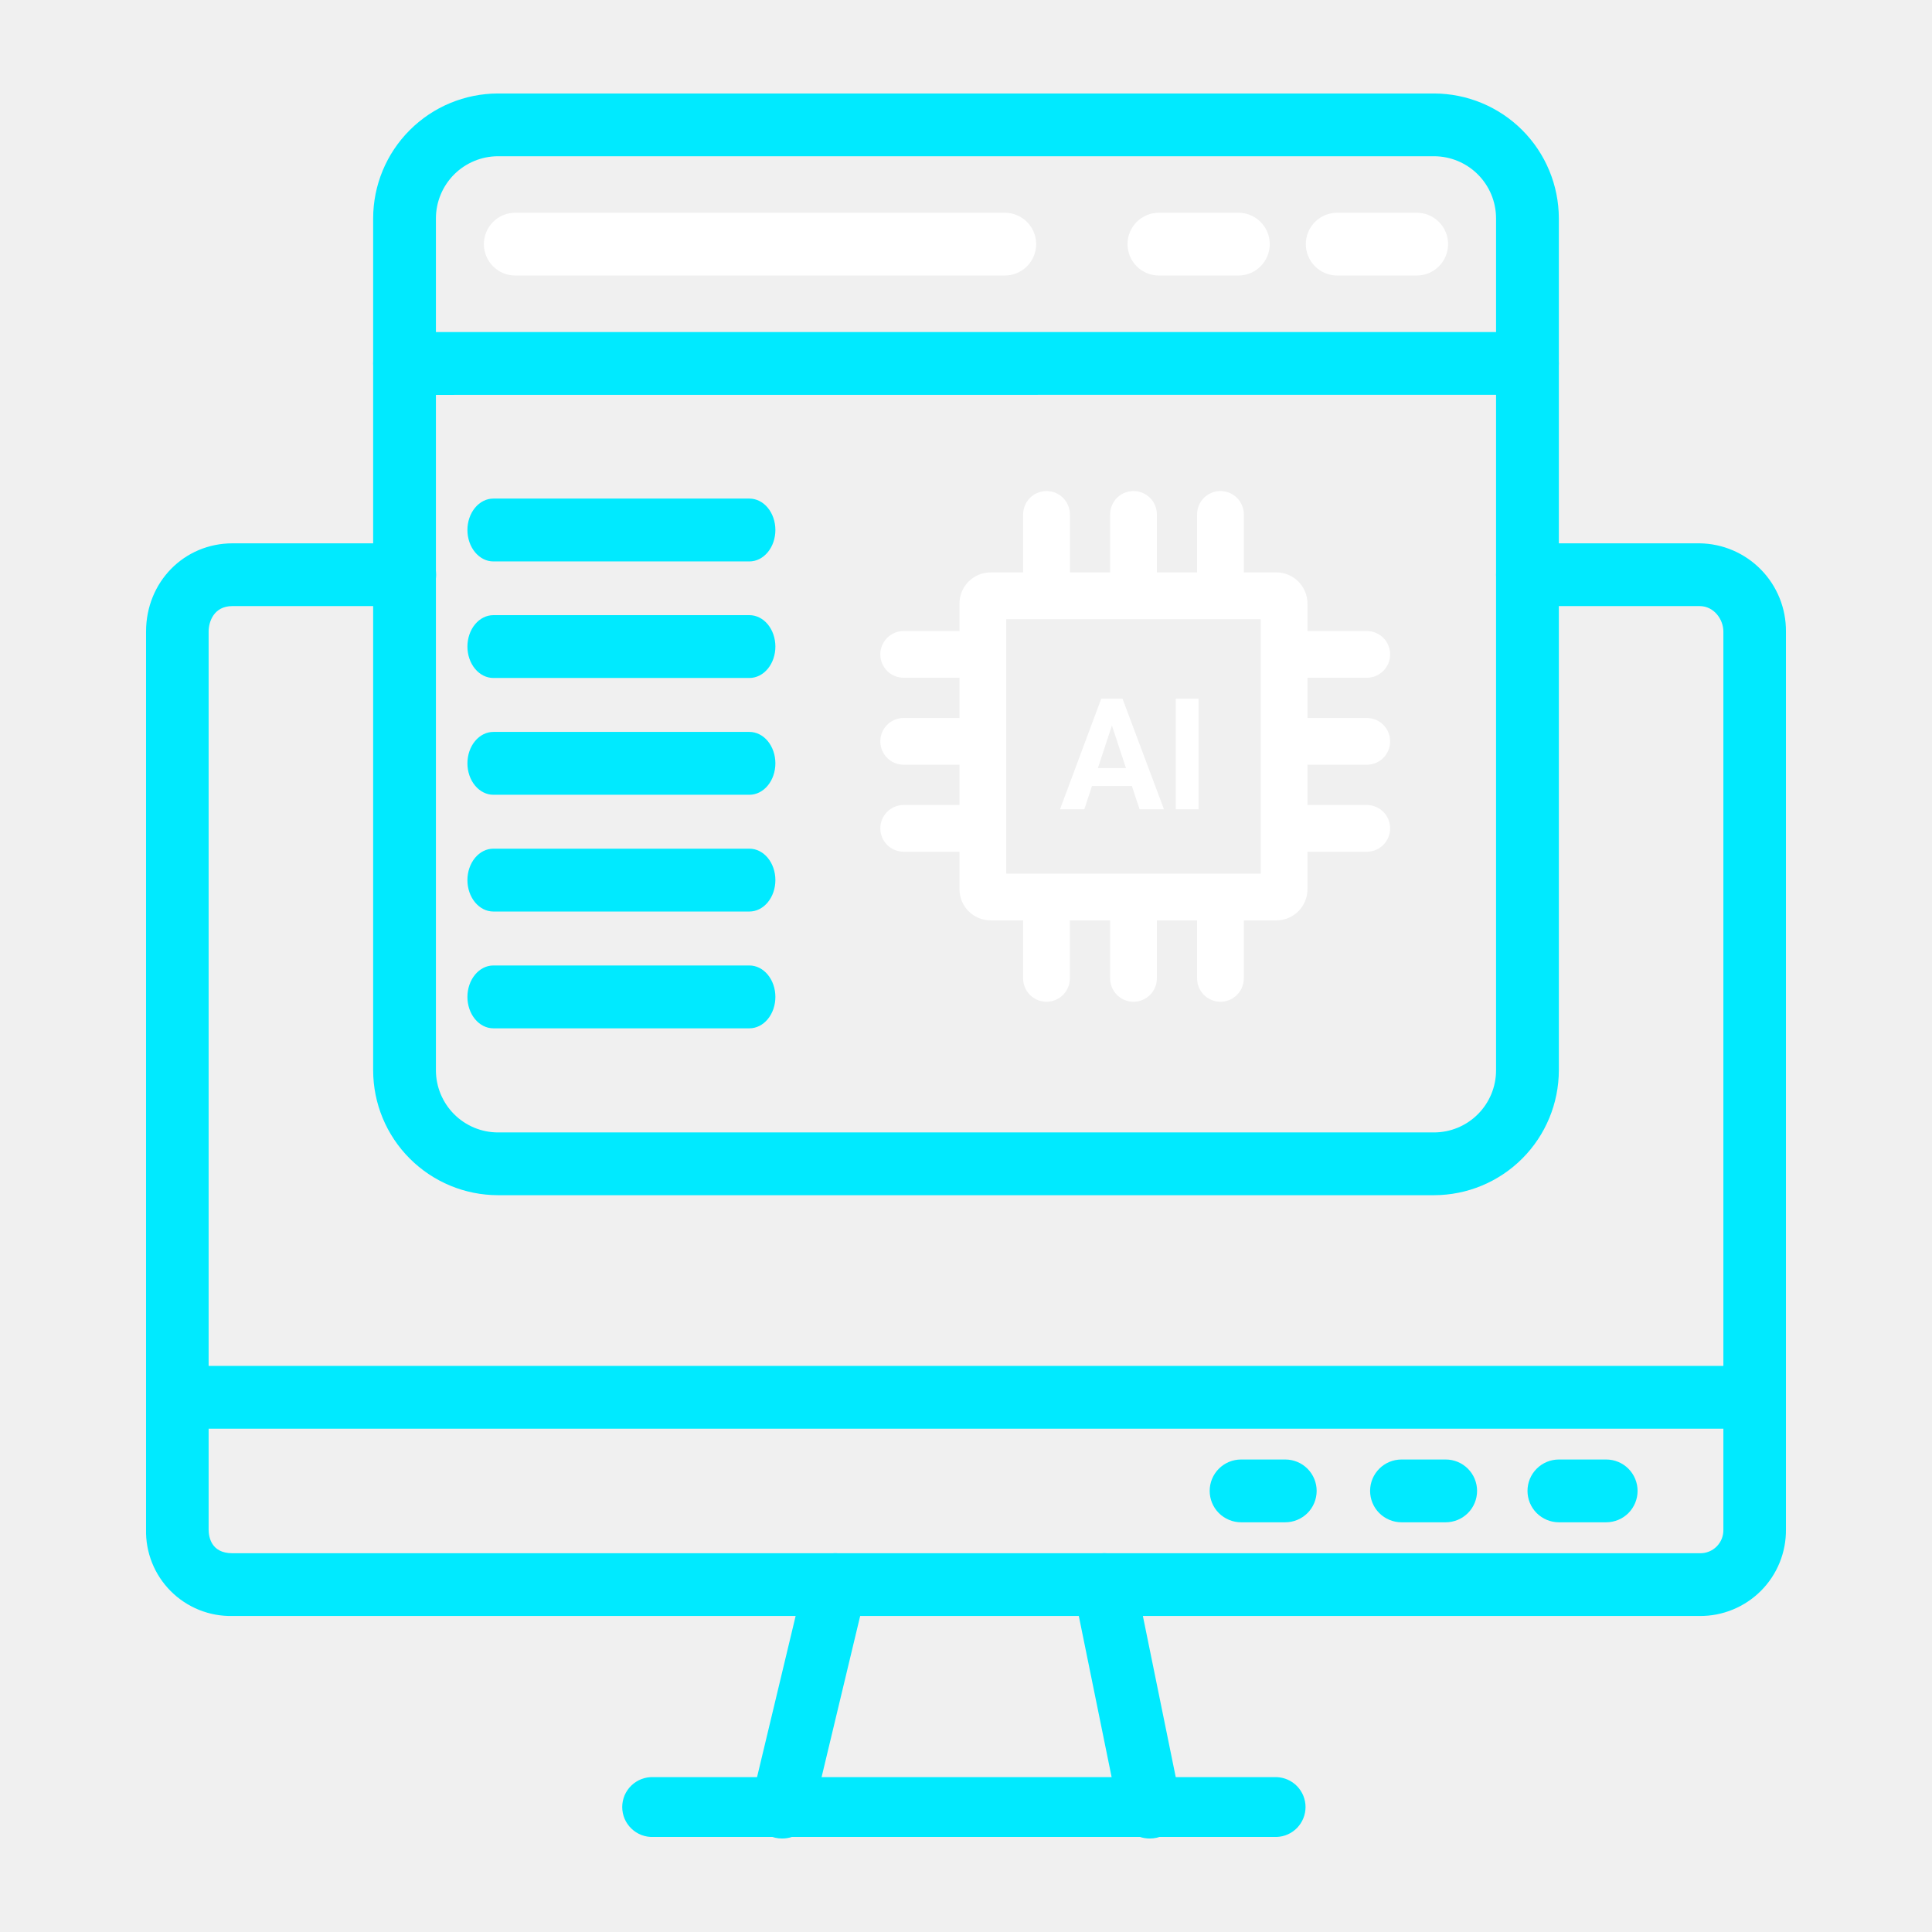
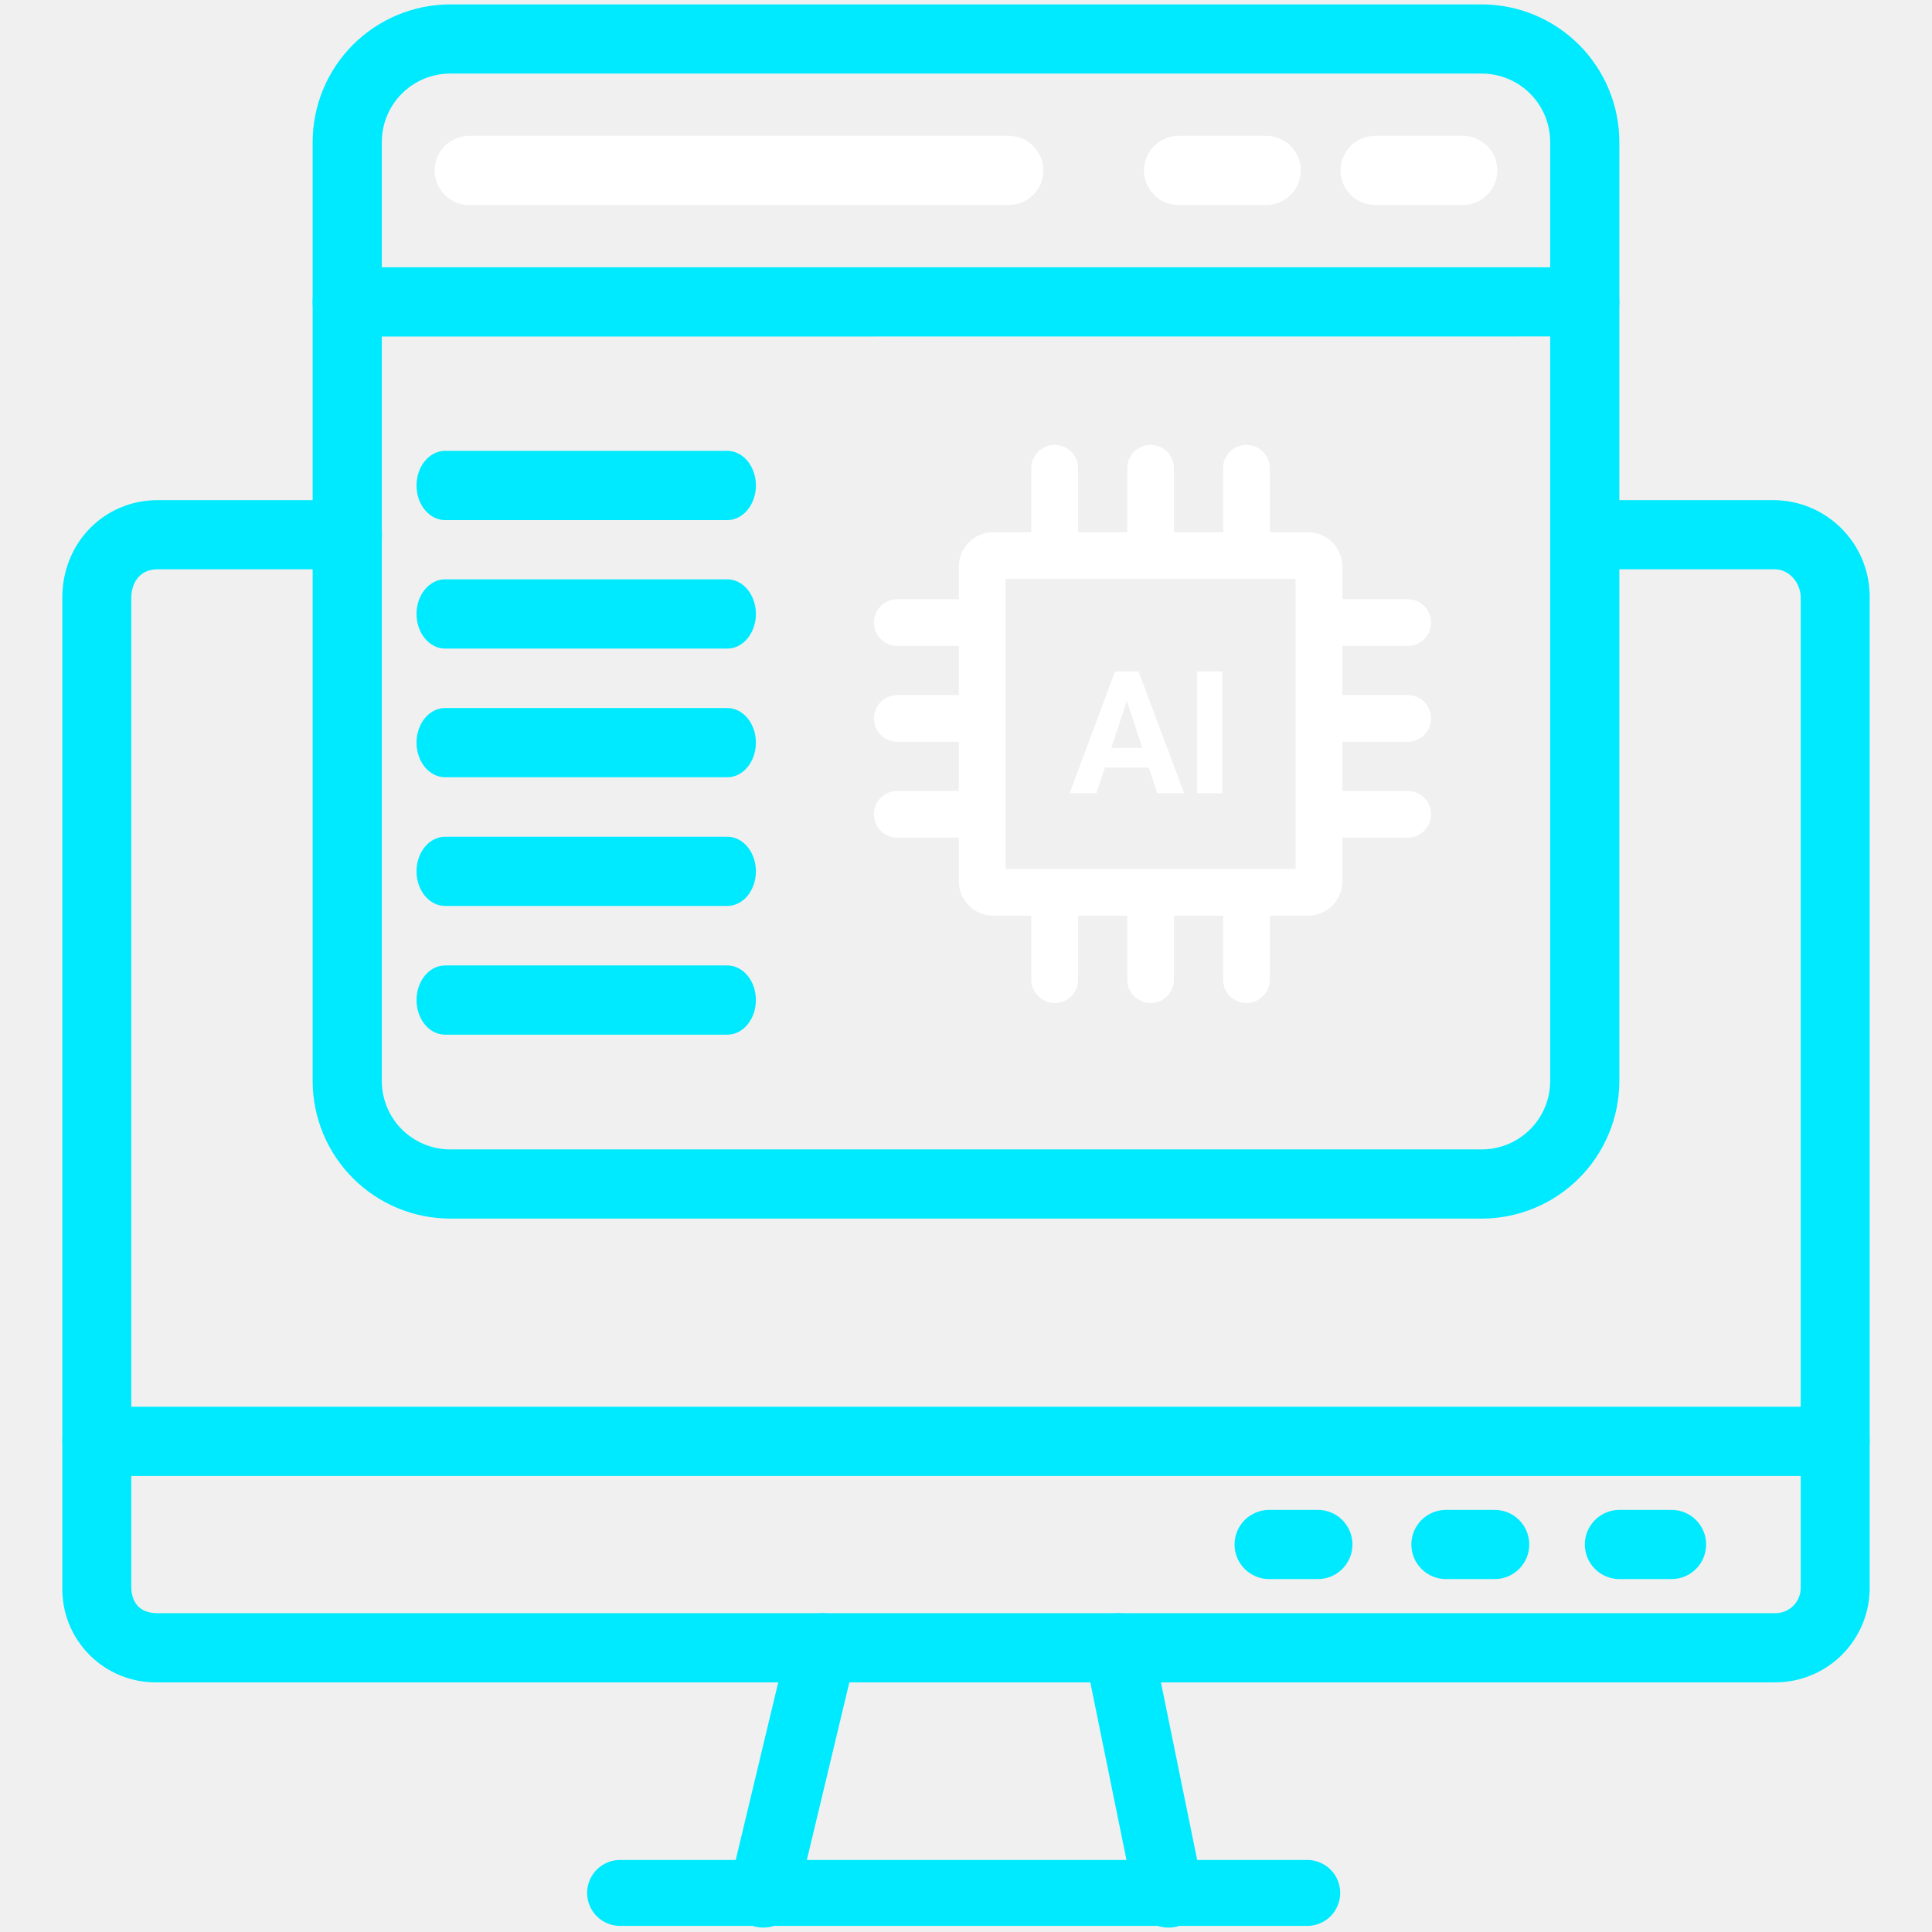
<svg xmlns="http://www.w3.org/2000/svg" width="62" height="62" viewBox="0 0 62 62" fill="none">
-   <path d="M40.97 58.95H20.963C20.834 58.955 20.706 58.933 20.585 58.887C20.465 58.841 20.355 58.771 20.262 58.681C20.169 58.592 20.095 58.484 20.044 58.366C19.994 58.247 19.968 58.119 19.968 57.99C19.968 57.861 19.994 57.733 20.044 57.614C20.095 57.496 20.169 57.388 20.262 57.299C20.355 57.209 20.465 57.139 20.585 57.093C20.706 57.047 20.834 57.025 20.963 57.03H40.97C41.219 57.039 41.454 57.144 41.627 57.323C41.799 57.502 41.896 57.741 41.896 57.99C41.896 58.239 41.799 58.478 41.627 58.657C41.454 58.836 41.219 58.941 40.97 58.95ZM56.306 45.848H5.694C5.427 45.848 5.171 45.742 4.982 45.553C4.793 45.364 4.687 45.108 4.687 44.84C4.687 44.573 4.793 44.317 4.982 44.128C5.171 43.939 5.427 43.833 5.694 43.833H56.306C56.573 43.833 56.829 43.939 57.018 44.128C57.207 44.317 57.313 44.573 57.313 44.84C57.313 45.108 57.207 45.364 57.018 45.553C56.829 45.742 56.573 45.848 56.306 45.848ZM41.246 48.852H39.827C39.56 48.852 39.304 48.745 39.115 48.557C38.926 48.368 38.82 48.111 38.82 47.844C38.82 47.577 38.926 47.321 39.115 47.132C39.304 46.943 39.56 46.837 39.827 46.837H41.246C41.513 46.837 41.769 46.943 41.958 47.132C42.147 47.321 42.253 47.577 42.253 47.844C42.253 48.111 42.147 48.368 41.958 48.557C41.769 48.745 41.513 48.852 41.246 48.852ZM46.395 48.852H44.975C44.708 48.852 44.452 48.745 44.263 48.557C44.074 48.368 43.968 48.111 43.968 47.844C43.968 47.577 44.074 47.321 44.263 47.132C44.452 46.943 44.708 46.837 44.975 46.837H46.394C46.661 46.837 46.917 46.943 47.106 47.132C47.295 47.321 47.401 47.577 47.401 47.844C47.401 48.111 47.295 48.368 47.106 48.557C46.917 48.745 46.661 48.852 46.394 48.852H46.395ZM51.544 48.852H50.026C49.759 48.852 49.503 48.745 49.314 48.557C49.125 48.368 49.019 48.111 49.019 47.844C49.019 47.577 49.125 47.321 49.314 47.132C49.503 46.943 49.759 46.837 50.026 46.837H51.544C51.812 46.837 52.068 46.943 52.257 47.132C52.445 47.321 52.552 47.577 52.552 47.844C52.552 48.111 52.445 48.368 52.257 48.557C52.068 48.745 51.812 48.852 51.544 48.852Z" fill="#00EAFF" />
-   <path d="M25.101 59C24.949 59 24.799 58.966 24.661 58.9C24.524 58.833 24.404 58.737 24.31 58.617C24.215 58.498 24.149 58.358 24.116 58.21C24.084 58.061 24.085 57.907 24.12 57.759L25.83 50.617C25.861 50.488 25.917 50.367 25.994 50.26C26.072 50.153 26.17 50.062 26.283 49.993C26.396 49.923 26.521 49.877 26.652 49.856C26.782 49.836 26.916 49.841 27.044 49.872C27.173 49.903 27.294 49.959 27.401 50.036C27.508 50.114 27.599 50.212 27.668 50.325C27.737 50.438 27.784 50.563 27.804 50.693C27.825 50.824 27.82 50.957 27.789 51.086L26.079 58.227C26.027 58.447 25.902 58.643 25.724 58.783C25.547 58.923 25.327 59 25.101 59ZM36.898 59C36.666 59.001 36.44 58.92 36.26 58.774C36.08 58.627 35.956 58.422 35.91 58.194L34.456 51.052C34.429 50.922 34.428 50.789 34.454 50.659C34.479 50.529 34.53 50.406 34.603 50.295C34.75 50.072 34.98 49.917 35.242 49.864C35.504 49.811 35.776 49.864 35.998 50.011C36.221 50.159 36.376 50.389 36.43 50.651L37.886 57.791C37.916 57.938 37.913 58.089 37.877 58.234C37.841 58.38 37.774 58.515 37.679 58.63C37.584 58.746 37.465 58.839 37.33 58.903C37.195 58.967 37.047 59 36.898 59Z" fill="#00EAFF" />
-   <path d="M54.543 51.859H7.457C7.09 51.866 6.726 51.799 6.386 51.662C6.046 51.525 5.738 51.32 5.479 51.061C5.22 50.801 5.016 50.492 4.88 50.152C4.744 49.811 4.678 49.447 4.687 49.08V20.267C4.687 18.679 5.905 17.436 7.463 17.436H12.987C13.254 17.436 13.511 17.542 13.7 17.73C13.888 17.919 13.995 18.176 13.995 18.443C13.995 18.71 13.888 18.966 13.7 19.155C13.511 19.344 13.254 19.45 12.987 19.45H7.457C6.855 19.45 6.695 19.964 6.695 20.267V49.08C6.695 49.31 6.769 49.845 7.457 49.845H54.543C54.644 49.848 54.745 49.831 54.839 49.793C54.933 49.756 55.019 49.7 55.09 49.628C55.161 49.556 55.217 49.471 55.254 49.377C55.291 49.282 55.308 49.182 55.305 49.08V20.267C55.305 19.872 54.999 19.45 54.543 19.45H49.017C48.75 19.45 48.494 19.344 48.305 19.155C48.116 18.966 48.01 18.71 48.01 18.443C48.01 18.176 48.116 17.919 48.305 17.73C48.494 17.542 48.75 17.436 49.017 17.436H54.543C55.285 17.445 55.993 17.749 56.512 18.28C57.031 18.81 57.319 19.525 57.313 20.267V49.08C57.317 49.446 57.248 49.808 57.11 50.147C56.973 50.485 56.769 50.792 56.511 51.051C56.253 51.31 55.946 51.514 55.608 51.653C55.27 51.792 54.908 51.862 54.543 51.859Z" fill="#00EAFF" />
-   <path d="M46.02 38.355H15.98C14.918 38.354 13.9 37.931 13.149 37.179C12.398 36.428 11.976 35.41 11.975 34.348V11.662C11.975 11.395 12.081 11.139 12.27 10.95C12.459 10.761 12.715 10.655 12.982 10.655H49.017C49.284 10.655 49.541 10.761 49.73 10.95C49.918 11.139 50.025 11.395 50.025 11.662V34.348C50.023 35.41 49.601 36.428 48.851 37.179C48.1 37.931 47.082 38.354 46.02 38.355ZM13.989 12.672V34.348C13.99 34.876 14.2 35.382 14.573 35.756C14.946 36.13 15.452 36.34 15.98 36.341H46.02C46.548 36.34 47.054 36.13 47.427 35.756C47.8 35.382 48.01 34.876 48.01 34.348V12.669L13.989 12.672Z" fill="#00EAFF" />
-   <path d="M49.017 12.669C48.75 12.669 48.494 12.563 48.305 12.374C48.116 12.185 48.01 11.929 48.01 11.662V7.004C48.009 6.476 47.799 5.971 47.426 5.598C47.053 5.225 46.547 5.015 46.02 5.014H15.98C15.452 5.015 14.946 5.226 14.573 5.599C14.2 5.973 13.99 6.479 13.989 7.007V11.666C13.989 11.933 13.883 12.189 13.694 12.378C13.506 12.567 13.249 12.673 12.982 12.673C12.715 12.673 12.459 12.567 12.27 12.378C12.081 12.189 11.975 11.933 11.975 11.666V7.007C11.976 5.945 12.398 4.927 13.149 4.176C13.9 3.424 14.918 3.002 15.98 3H46.02C47.082 3.002 48.1 3.424 48.851 4.176C49.601 4.927 50.023 5.945 50.025 7.007V11.666C50.023 11.932 49.917 12.187 49.728 12.375C49.539 12.563 49.284 12.669 49.017 12.669Z" fill="#00EAFF" />
-   <path fill-rule="evenodd" clip-rule="evenodd" d="M42.912 8.842H45.464C45.731 8.842 45.988 8.735 46.176 8.547C46.365 8.358 46.471 8.101 46.471 7.834C46.471 7.567 46.365 7.311 46.176 7.122C45.988 6.933 45.731 6.827 45.464 6.827H42.912C42.645 6.827 42.389 6.933 42.2 7.122C42.011 7.311 41.905 7.567 41.905 7.834C41.905 8.101 42.011 8.358 42.2 8.547C42.389 8.735 42.645 8.842 42.912 8.842ZM37.19 8.842H39.741C40.008 8.842 40.264 8.735 40.453 8.547C40.642 8.358 40.748 8.101 40.748 7.834C40.748 7.567 40.642 7.311 40.453 7.122C40.264 6.933 40.008 6.827 39.741 6.827H37.19C36.923 6.827 36.667 6.933 36.478 7.122C36.289 7.311 36.183 7.567 36.183 7.834C36.183 8.101 36.289 8.358 36.478 8.547C36.667 8.735 36.923 8.842 37.19 8.842ZM16.535 8.842H32.245C32.512 8.842 32.768 8.735 32.957 8.547C33.146 8.358 33.252 8.101 33.252 7.834C33.252 7.567 33.146 7.311 32.957 7.122C32.768 6.933 32.512 6.827 32.245 6.827H16.535C16.268 6.827 16.012 6.933 15.823 7.122C15.634 7.311 15.528 7.567 15.528 7.834C15.528 8.101 15.634 8.358 15.823 8.547C16.012 8.735 16.268 8.842 16.535 8.842Z" fill="white" />
-   <path fill-rule="evenodd" clip-rule="evenodd" d="M15.832 18.017H24.05C24.271 18.017 24.483 17.91 24.639 17.721C24.795 17.532 24.883 17.276 24.883 17.008C24.883 16.741 24.795 16.484 24.639 16.295C24.483 16.106 24.271 16 24.05 16H15.832C15.611 16 15.4 16.106 15.244 16.295C15.088 16.484 15 16.741 15 17.008C15 17.276 15.088 17.532 15.244 17.721C15.4 17.91 15.611 18.017 15.832 18.017ZM15.832 21.757H24.05C24.271 21.757 24.483 21.651 24.639 21.462C24.795 21.273 24.883 21.017 24.883 20.749C24.883 20.482 24.795 20.225 24.639 20.036C24.483 19.847 24.271 19.741 24.05 19.741H15.832C15.611 19.741 15.4 19.847 15.244 20.036C15.088 20.225 15 20.482 15 20.749C15 21.017 15.088 21.273 15.244 21.462C15.4 21.651 15.611 21.757 15.832 21.757ZM15.832 25.505H24.05C24.271 25.505 24.483 25.398 24.639 25.209C24.795 25.02 24.883 24.764 24.883 24.496C24.883 24.229 24.795 23.972 24.639 23.783C24.483 23.594 24.271 23.488 24.05 23.488H15.832C15.611 23.488 15.4 23.594 15.244 23.783C15.088 23.972 15 24.229 15 24.496C15 24.764 15.088 25.02 15.244 25.209C15.4 25.398 15.611 25.505 15.832 25.505ZM15.832 29.252H24.05C24.271 29.252 24.483 29.145 24.639 28.956C24.795 28.767 24.883 28.511 24.883 28.243C24.883 27.976 24.795 27.719 24.639 27.53C24.483 27.341 24.271 27.235 24.05 27.235H15.832C15.611 27.235 15.4 27.341 15.244 27.53C15.088 27.719 15 27.976 15 28.243C15 28.511 15.088 28.767 15.244 28.956C15.4 29.145 15.611 29.252 15.832 29.252ZM15.832 33H24.05C24.271 33 24.483 32.894 24.639 32.705C24.795 32.516 24.883 32.259 24.883 31.992C24.883 31.724 24.795 31.468 24.639 31.279C24.483 31.09 24.271 30.983 24.05 30.983H15.832C15.611 30.983 15.4 31.09 15.244 31.279C15.088 31.468 15 31.724 15 31.992C15 32.259 15.088 32.516 15.244 32.705C15.4 32.894 15.611 33 15.832 33Z" fill="#00EAFF" />
-   <path d="M35.766 23.029L34.797 25.971L34.017 25.971L35.34 22.422L35.837 22.422L35.766 23.029ZM36.57 25.971L35.599 23.029L35.521 22.422L36.023 22.422L37.353 25.971L36.57 25.971ZM36.526 24.65L36.526 25.223L34.646 25.223L34.646 24.65L36.526 24.65ZM38.463 22.422L38.463 25.971L37.732 25.971L37.732 22.422L38.463 22.422Z" fill="white" />
-   <path d="M39.166 16.508L39.166 18.369" stroke="white" stroke-width="1.5" stroke-linecap="round" />
-   <path d="M43.861 26.583L42 26.583" stroke="white" stroke-width="1.5" stroke-linecap="round" />
-   <path d="M30.861 26.583L29 26.583" stroke="white" stroke-width="1.5" stroke-linecap="round" />
-   <path d="M39.166 29.536L39.166 31.397" stroke="white" stroke-width="1.5" stroke-linecap="round" />
-   <path d="M43.861 23.791L42 23.791" stroke="white" stroke-width="1.5" stroke-linecap="round" />
-   <path d="M36.375 16.508L36.375 18.369" stroke="white" stroke-width="1.5" stroke-linecap="round" />
-   <path d="M30.861 23.791L29 23.791" stroke="white" stroke-width="1.5" stroke-linecap="round" />
-   <path d="M43.861 21L42 21" stroke="white" stroke-width="1.5" stroke-linecap="round" />
-   <path d="M36.375 29.536L36.375 31.397" stroke="white" stroke-width="1.5" stroke-linecap="round" />
-   <path d="M33.584 16.508L33.584 18.369" stroke="white" stroke-width="1.5" stroke-linecap="round" />
-   <path d="M30.861 21L29 21" stroke="white" stroke-width="1.5" stroke-linecap="round" />
-   <path d="M33.583 29.536L33.583 31.397" stroke="white" stroke-width="1.5" stroke-linecap="round" />
-   <mask id="path-21-inside-1_946_3" fill="white">
-     <rect x="30.791" y="18.369" width="11.167" height="11.167" rx="1" />
+   <path d="M41.988 61.804H19.939C19.796 61.809 19.655 61.786 19.522 61.735C19.389 61.684 19.268 61.607 19.165 61.508C19.063 61.409 18.981 61.291 18.926 61.16C18.87 61.029 18.841 60.888 18.841 60.746C18.841 60.604 18.87 60.463 18.926 60.332C18.981 60.201 19.063 60.083 19.165 59.984C19.268 59.885 19.389 59.808 19.522 59.757C19.655 59.706 19.796 59.683 19.939 59.688H41.988C42.262 59.698 42.522 59.814 42.712 60.011C42.902 60.208 43.009 60.472 43.009 60.746C43.009 61.02 42.902 61.284 42.712 61.481C42.522 61.678 42.262 61.794 41.988 61.804ZM58.89 47.364H3.11C2.816 47.364 2.534 47.247 2.325 47.039C2.117 46.831 2 46.548 2 46.254C2 45.959 2.117 45.677 2.325 45.469C2.534 45.261 2.816 45.144 3.11 45.144H58.89C59.184 45.144 59.467 45.261 59.675 45.469C59.883 45.677 60 45.959 60 46.254C60 46.548 59.883 46.831 59.675 47.039C59.467 47.247 59.184 47.364 58.89 47.364ZM42.292 50.675H40.728C40.434 50.675 40.152 50.557 39.943 50.349C39.735 50.141 39.618 49.859 39.618 49.564C39.618 49.27 39.735 48.988 39.943 48.779C40.152 48.571 40.434 48.454 40.728 48.454H42.292C42.587 48.454 42.869 48.571 43.077 48.779C43.285 48.988 43.402 49.27 43.402 49.564C43.402 49.859 43.285 50.141 43.077 50.349C42.869 50.557 42.587 50.675 42.292 50.675ZM47.967 50.675H46.402C46.108 50.675 45.825 50.557 45.617 50.349C45.409 50.141 45.292 49.859 45.292 49.564C45.292 49.27 45.409 48.988 45.617 48.779C45.825 48.571 46.108 48.454 46.402 48.454H47.966C48.26 48.454 48.542 48.571 48.751 48.779C48.959 48.988 49.076 49.27 49.076 49.564C49.076 49.859 48.959 50.141 48.751 50.349C48.542 50.557 48.26 50.675 47.966 50.675H47.967ZM53.642 50.675H51.969C51.675 50.675 51.392 50.557 51.184 50.349C50.976 50.141 50.859 49.859 50.859 49.564C50.859 49.27 50.976 48.988 51.184 48.779C51.392 48.571 51.675 48.454 51.969 48.454H53.642C53.937 48.454 54.219 48.571 54.427 48.779C54.635 48.988 54.752 49.27 54.752 49.564C54.752 49.859 54.635 50.141 54.427 50.349C54.219 50.557 53.937 50.675 53.642 50.675Z" fill="#00EAFF" />
+   <path d="M24.499 61.859C24.331 61.859 24.165 61.822 24.014 61.748C23.863 61.675 23.731 61.569 23.627 61.437C23.523 61.306 23.45 61.152 23.413 60.988C23.377 60.824 23.379 60.654 23.418 60.491L25.302 52.62C25.336 52.478 25.398 52.344 25.483 52.226C25.569 52.108 25.677 52.008 25.801 51.932C25.926 51.856 26.064 51.805 26.208 51.782C26.352 51.759 26.499 51.765 26.64 51.799C26.782 51.833 26.916 51.894 27.034 51.98C27.152 52.066 27.252 52.174 27.328 52.298C27.404 52.422 27.455 52.56 27.478 52.704C27.501 52.848 27.495 52.995 27.461 53.137L25.577 61.007C25.519 61.25 25.381 61.466 25.186 61.62C24.99 61.775 24.748 61.859 24.499 61.859ZM37.5 61.859C37.244 61.86 36.996 61.771 36.797 61.61C36.599 61.448 36.462 61.222 36.411 60.971L34.808 53.1C34.779 52.957 34.779 52.81 34.806 52.666C34.834 52.523 34.89 52.387 34.971 52.266C35.133 52.02 35.386 51.849 35.675 51.791C35.963 51.732 36.263 51.79 36.509 51.953C36.755 52.115 36.925 52.368 36.984 52.657L38.59 60.527C38.622 60.689 38.619 60.855 38.58 61.015C38.54 61.175 38.465 61.324 38.361 61.452C38.257 61.579 38.126 61.682 37.977 61.753C37.828 61.823 37.665 61.859 37.5 61.859Z" fill="#00EAFF" />
+   <path d="M56.947 53.989H5.053C4.649 53.997 4.247 53.923 3.873 53.772C3.498 53.621 3.158 53.395 2.873 53.109C2.588 52.823 2.363 52.482 2.213 52.107C2.063 51.732 1.991 51.331 2 50.927V19.171C2 17.421 3.343 16.05 5.059 16.05H11.148C11.442 16.05 11.725 16.168 11.933 16.375C12.141 16.584 12.258 16.866 12.258 17.16C12.258 17.455 12.141 17.737 11.933 17.945C11.725 18.154 11.442 18.27 11.148 18.27H5.053C4.389 18.27 4.213 18.837 4.213 19.171V50.927C4.213 51.179 4.295 51.769 5.053 51.769H56.947C57.059 51.773 57.17 51.753 57.273 51.712C57.377 51.671 57.471 51.609 57.55 51.53C57.629 51.451 57.69 51.357 57.731 51.253C57.772 51.149 57.791 51.038 57.786 50.927V19.171C57.786 18.735 57.449 18.27 56.947 18.27H50.857C50.563 18.27 50.28 18.154 50.072 17.945C49.864 17.737 49.747 17.455 49.747 17.16C49.747 16.866 49.864 16.584 50.072 16.375C50.28 16.168 50.563 16.05 50.857 16.05H56.947C57.765 16.061 58.545 16.396 59.117 16.981C59.69 17.566 60.007 18.353 60 19.171V50.927C60.004 51.329 59.928 51.729 59.777 52.102C59.625 52.474 59.4 52.813 59.116 53.099C58.832 53.384 58.494 53.609 58.121 53.762C57.749 53.915 57.35 53.992 56.947 53.989Z" fill="#00EAFF" />
+   <path d="M47.553 39.106H14.446C13.276 39.105 12.154 38.639 11.326 37.81C10.499 36.983 10.034 35.86 10.033 34.69V9.687C10.033 9.393 10.149 9.111 10.358 8.902C10.566 8.694 10.848 8.577 11.143 8.577H50.857C51.151 8.577 51.434 8.694 51.642 8.902C51.85 9.111 51.967 9.393 51.967 9.687V34.69C51.966 35.86 51.501 36.983 50.673 37.81C49.846 38.639 48.724 39.105 47.553 39.106ZM12.253 10.8V34.69C12.253 35.272 12.484 35.83 12.895 36.242C13.306 36.653 13.864 36.885 14.446 36.886H47.553C48.135 36.885 48.693 36.653 49.104 36.242C49.516 35.83 49.747 35.272 49.747 34.69V10.797L12.253 10.8Z" fill="#00EAFF" />
+   <path d="M50.857 10.797C50.563 10.797 50.28 10.68 50.072 10.472C49.864 10.264 49.747 9.982 49.747 9.687V4.553C49.746 3.972 49.514 3.415 49.103 3.004C48.692 2.593 48.135 2.362 47.553 2.361H14.446C13.864 2.362 13.306 2.594 12.895 3.006C12.484 3.417 12.253 3.975 12.253 4.557V9.691C12.253 9.986 12.136 10.268 11.927 10.476C11.719 10.684 11.437 10.802 11.143 10.802C10.848 10.802 10.566 10.684 10.358 10.476C10.149 10.268 10.033 9.986 10.033 9.691V4.557C10.034 3.387 10.499 2.265 11.326 1.437C12.154 0.609 13.276 0.143 14.446 0.141H47.553C48.724 0.143 49.846 0.609 50.673 1.437C51.501 2.265 51.966 3.387 51.967 4.557V9.691C51.966 9.985 51.849 10.266 51.641 10.474C51.432 10.681 51.151 10.797 50.857 10.797Z" fill="#00EAFF" />
+   <path fill-rule="evenodd" clip-rule="evenodd" d="M44.129 6.579H46.941C47.236 6.579 47.518 6.462 47.726 6.254C47.934 6.046 48.051 5.763 48.051 5.469C48.051 5.174 47.934 4.892 47.726 4.684C47.518 4.476 47.236 4.359 46.941 4.359H44.129C43.834 4.359 43.552 4.476 43.344 4.684C43.136 4.892 43.019 5.174 43.019 5.469C43.019 5.763 43.136 6.046 43.344 6.254C43.552 6.462 43.834 6.579 44.129 6.579ZM37.822 6.579H40.633C40.928 6.579 41.21 6.462 41.418 6.254C41.627 6.046 41.743 5.763 41.743 5.469C41.743 5.174 41.627 4.892 41.418 4.684C41.21 4.476 40.928 4.359 40.633 4.359H37.822C37.528 4.359 37.245 4.476 37.037 4.684C36.829 4.892 36.712 5.174 36.712 5.469C36.712 5.763 36.829 6.046 37.037 6.254C37.245 6.462 37.528 6.579 37.822 6.579ZM15.058 6.579H32.372C32.666 6.579 32.949 6.462 33.157 6.254C33.365 6.046 33.482 5.763 33.482 5.469C33.482 5.174 33.365 4.892 33.157 4.684C32.949 4.476 32.666 4.359 32.372 4.359H15.058C14.764 4.359 14.481 4.476 14.273 4.684C14.065 4.892 13.948 5.174 13.948 5.469C13.948 5.763 14.065 6.046 14.273 6.254C14.481 6.462 14.764 6.579 15.058 6.579Z" fill="white" />
+   <path fill-rule="evenodd" clip-rule="evenodd" d="M14.283 16.691H23.341C23.584 16.691 23.817 16.574 23.989 16.365C24.161 16.157 24.258 15.874 24.258 15.58C24.258 15.285 24.161 15.002 23.989 14.794C23.817 14.585 23.584 14.468 23.341 14.468H14.283C14.04 14.468 13.807 14.585 13.635 14.794C13.463 15.002 13.366 15.285 13.366 15.58C13.366 15.874 13.463 16.157 13.635 16.365C13.807 16.574 14.04 16.691 14.283 16.691ZM14.283 20.814H23.341C23.584 20.814 23.817 20.697 23.989 20.488C24.161 20.28 24.258 19.997 24.258 19.702C24.258 19.408 24.161 19.125 23.989 18.917C23.817 18.708 23.584 18.591 23.341 18.591H14.283C14.04 18.591 13.807 18.708 13.635 18.917C13.463 19.125 13.366 19.408 13.366 19.702C13.366 19.997 13.463 20.28 13.635 20.488C13.807 20.697 14.04 20.814 14.283 20.814ZM14.283 24.943H23.341C23.584 24.943 23.817 24.826 23.989 24.618C24.161 24.41 24.258 24.127 24.258 23.832C24.258 23.537 24.161 23.255 23.989 23.046C23.817 22.838 23.584 22.721 23.341 22.721H14.283C14.04 22.721 13.807 22.838 13.635 23.046C13.463 23.255 13.366 23.537 13.366 23.832C13.366 24.127 13.463 24.41 13.635 24.618C13.807 24.826 14.04 24.943 14.283 24.943ZM14.283 29.073H23.341C23.584 29.073 23.817 28.956 23.989 28.748C24.161 28.539 24.258 28.256 24.258 27.962C24.258 27.667 24.161 27.384 23.989 27.176C23.817 26.968 23.584 26.851 23.341 26.851H14.283C14.04 26.851 13.807 26.968 13.635 27.176C13.463 27.384 13.366 27.667 13.366 27.962C13.366 28.256 13.463 28.539 13.635 28.748C13.807 28.956 14.04 29.073 14.283 29.073ZM14.283 33.204H23.341C23.584 33.204 23.817 33.087 23.989 32.879C24.161 32.67 24.258 32.388 24.258 32.093C24.258 31.798 24.161 31.516 23.989 31.307C23.817 31.099 23.584 30.982 23.341 30.982H14.283C14.04 30.982 13.807 31.099 13.635 31.307C13.463 31.516 13.366 31.798 13.366 32.093C13.366 32.388 13.463 32.67 13.635 32.879C13.807 33.087 14.04 33.204 14.283 33.204Z" fill="#00EAFF" />
+   <path d="M36.252 22.215L35.185 25.457H34.325L35.783 21.546H36.331L36.252 22.215ZM37.139 25.457L36.069 22.215L35.983 21.546H36.535L38.002 25.457H37.139ZM37.09 24.001V24.633H35.018V24.001H37.09ZM39.225 21.546V25.457H38.419V21.546H39.225Z" fill="white" />
+   <path d="M40 15.028V17.079" stroke="white" stroke-width="1.5" stroke-linecap="round" />
+   <path d="M45.174 26.132H43.123" stroke="white" stroke-width="1.5" stroke-linecap="round" />
+   <path d="M30.847 26.132H28.796" stroke="white" stroke-width="1.5" stroke-linecap="round" />
+   <path d="M40 29.386V31.437" stroke="white" stroke-width="1.5" stroke-linecap="round" />
+   <path d="M45.174 23.055H43.123" stroke="white" stroke-width="1.5" stroke-linecap="round" />
+   <path d="M36.924 15.028V17.079" stroke="white" stroke-width="1.5" stroke-linecap="round" />
+   <path d="M30.847 23.055H28.796" stroke="white" stroke-width="1.5" stroke-linecap="round" />
+   <path d="M45.174 19.979H43.123" stroke="white" stroke-width="1.5" stroke-linecap="round" />
+   <path d="M36.924 29.386V31.437" stroke="white" stroke-width="1.5" stroke-linecap="round" />
+   <path d="M33.847 15.028V17.079" stroke="white" stroke-width="1.5" stroke-linecap="round" />
+   <path d="M30.847 19.979H28.796" stroke="white" stroke-width="1.5" stroke-linecap="round" />
+   <path d="M33.847 29.386V31.437" stroke="white" stroke-width="1.5" stroke-linecap="round" />
+   <mask id="mask0_3294_69" style="mask-type:luminance" maskUnits="userSpaceOnUse" x="30" y="17" width="14" height="13">
+     <path d="M41.975 17.079H31.872C31.264 17.079 30.77 17.573 30.77 18.181V28.284C30.77 28.893 31.264 29.386 31.872 29.386H41.975C42.584 29.386 43.077 28.893 43.077 28.284V18.181C43.077 17.573 42.584 17.079 41.975 17.079Z" fill="white" />
  </mask>
-   <rect x="30.791" y="18.369" width="11.167" height="11.167" rx="1" stroke="white" stroke-width="3" mask="url(#path-21-inside-1_946_3)" />
+   <g mask="url(#mask0_3294_69)">
+     <path d="M41.975 17.079H31.872C31.264 17.079 30.77 17.573 30.77 18.181V28.284C30.77 28.893 31.264 29.386 31.872 29.386H41.975C42.584 29.386 43.077 28.893 43.077 28.284V18.181C43.077 17.573 42.584 17.079 41.975 17.079Z" stroke="white" stroke-width="3" />
+   </g>
</svg>
